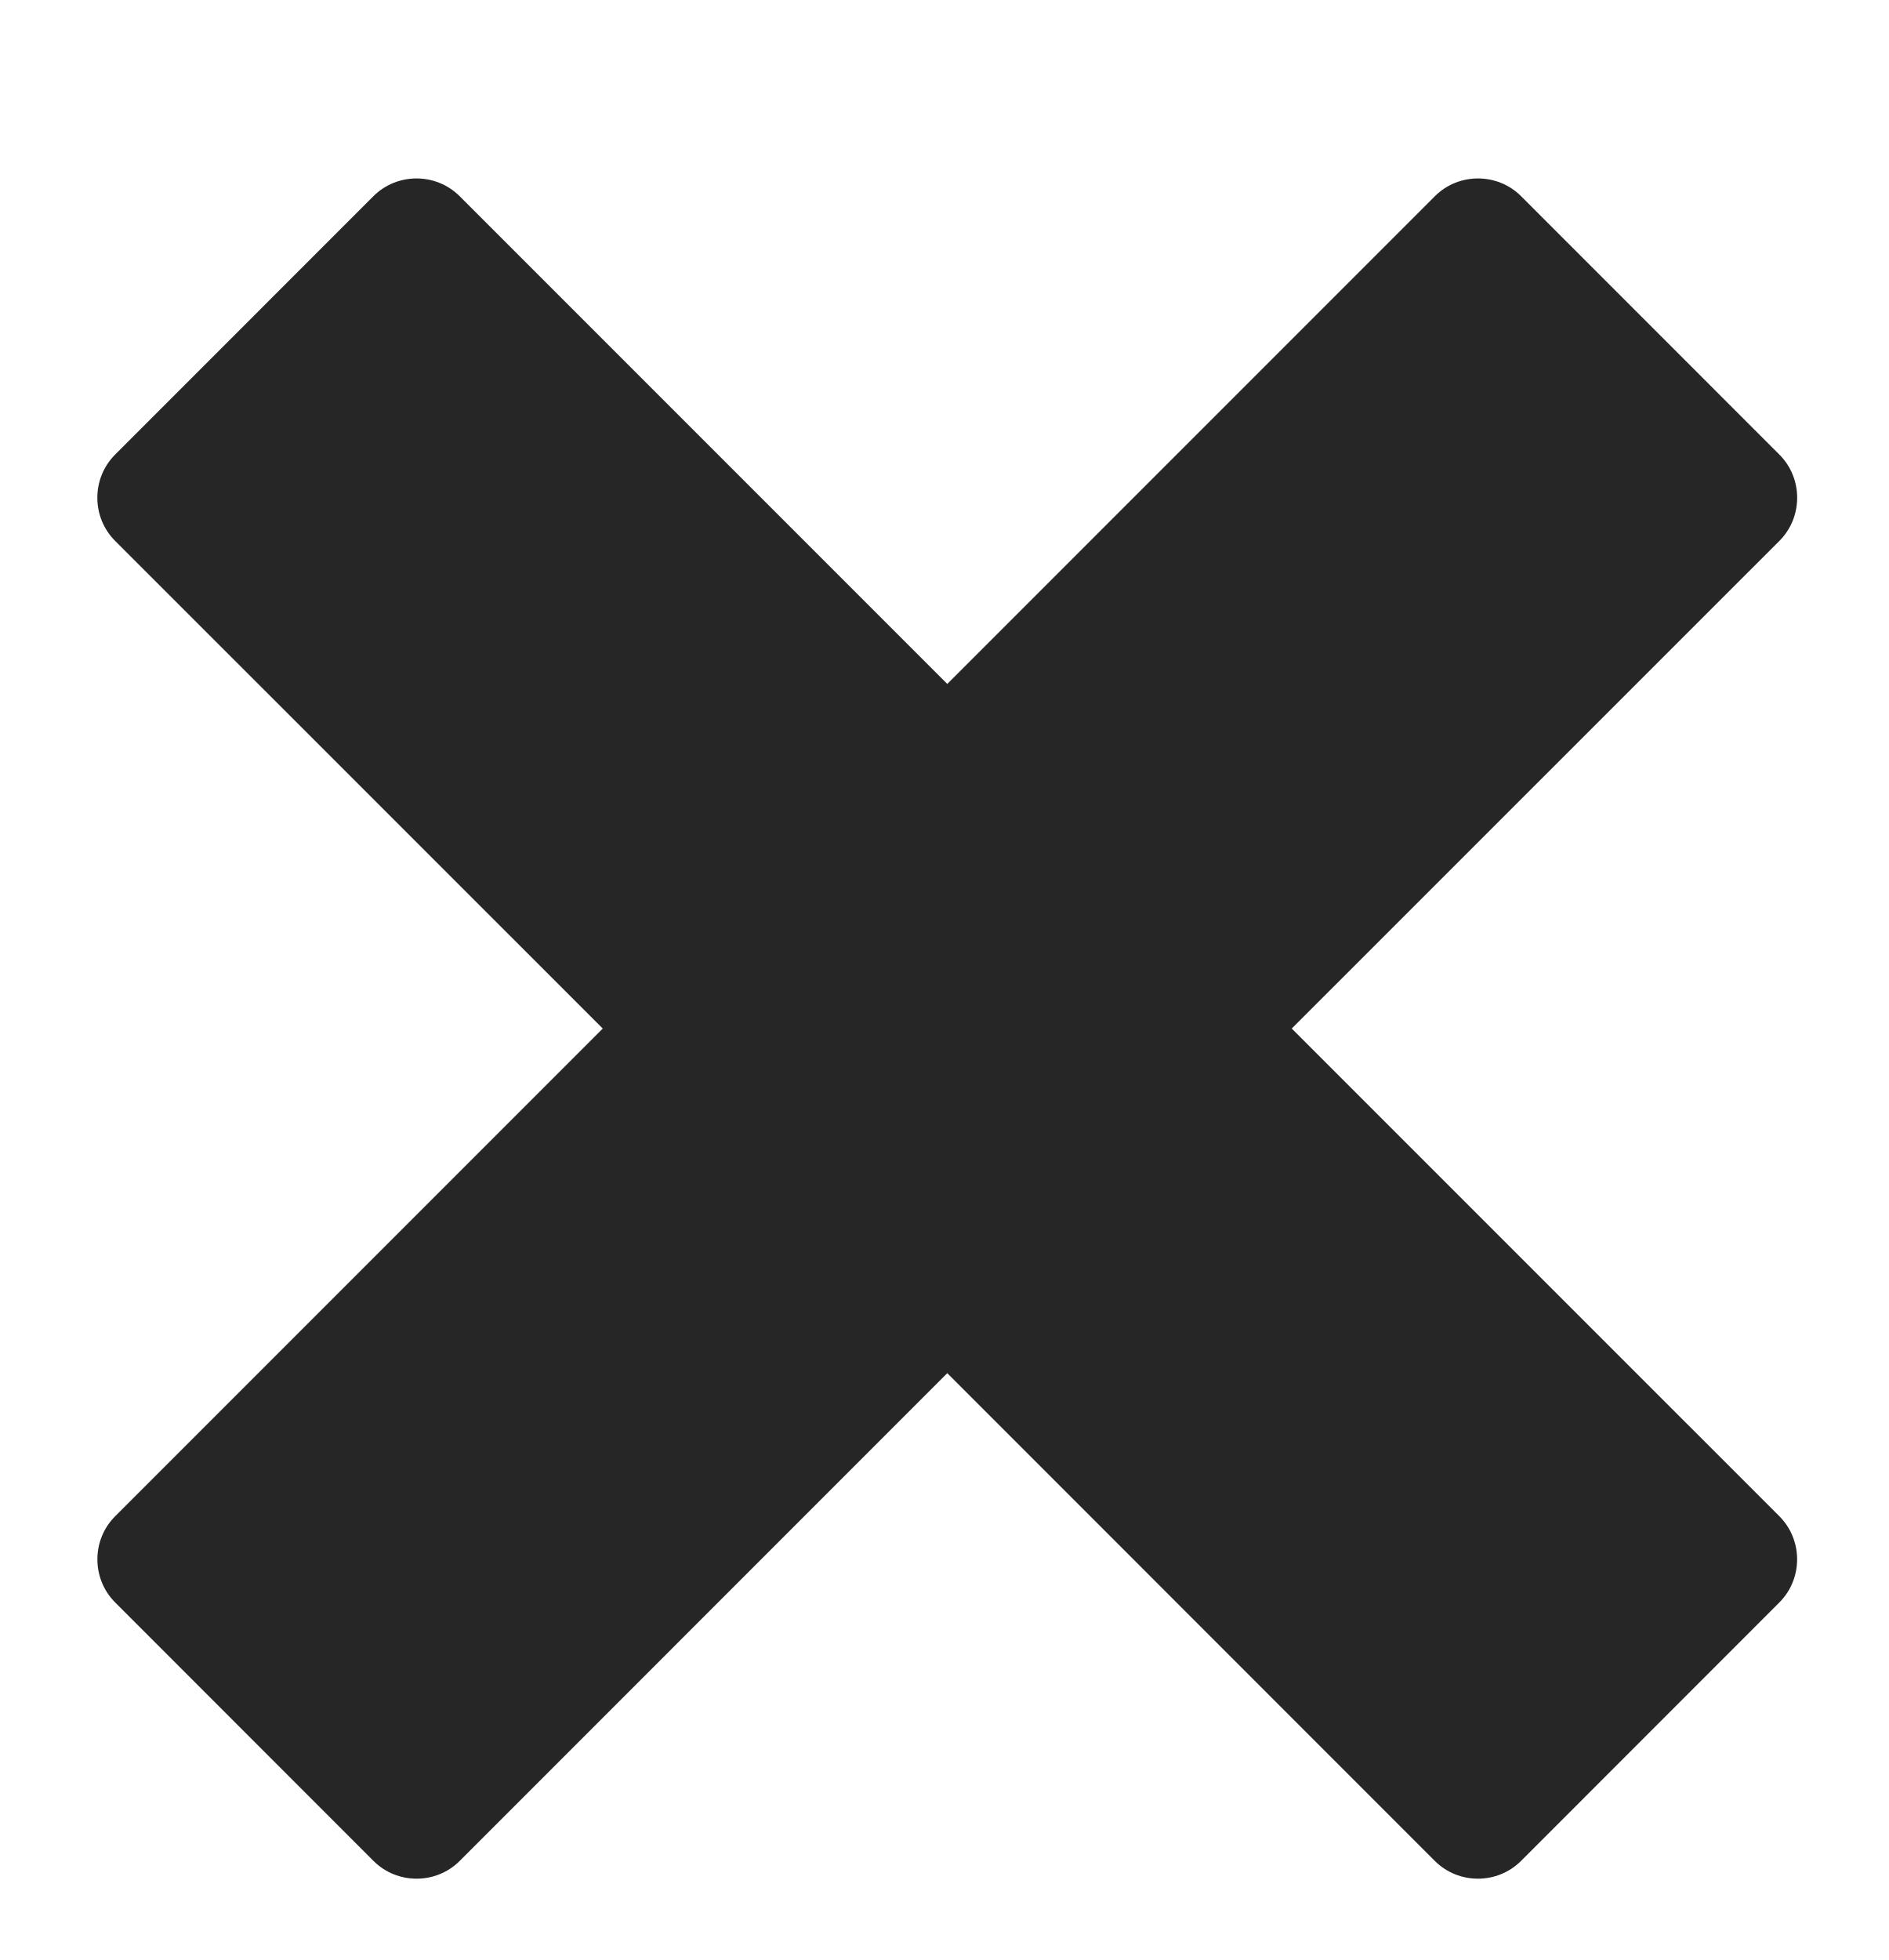
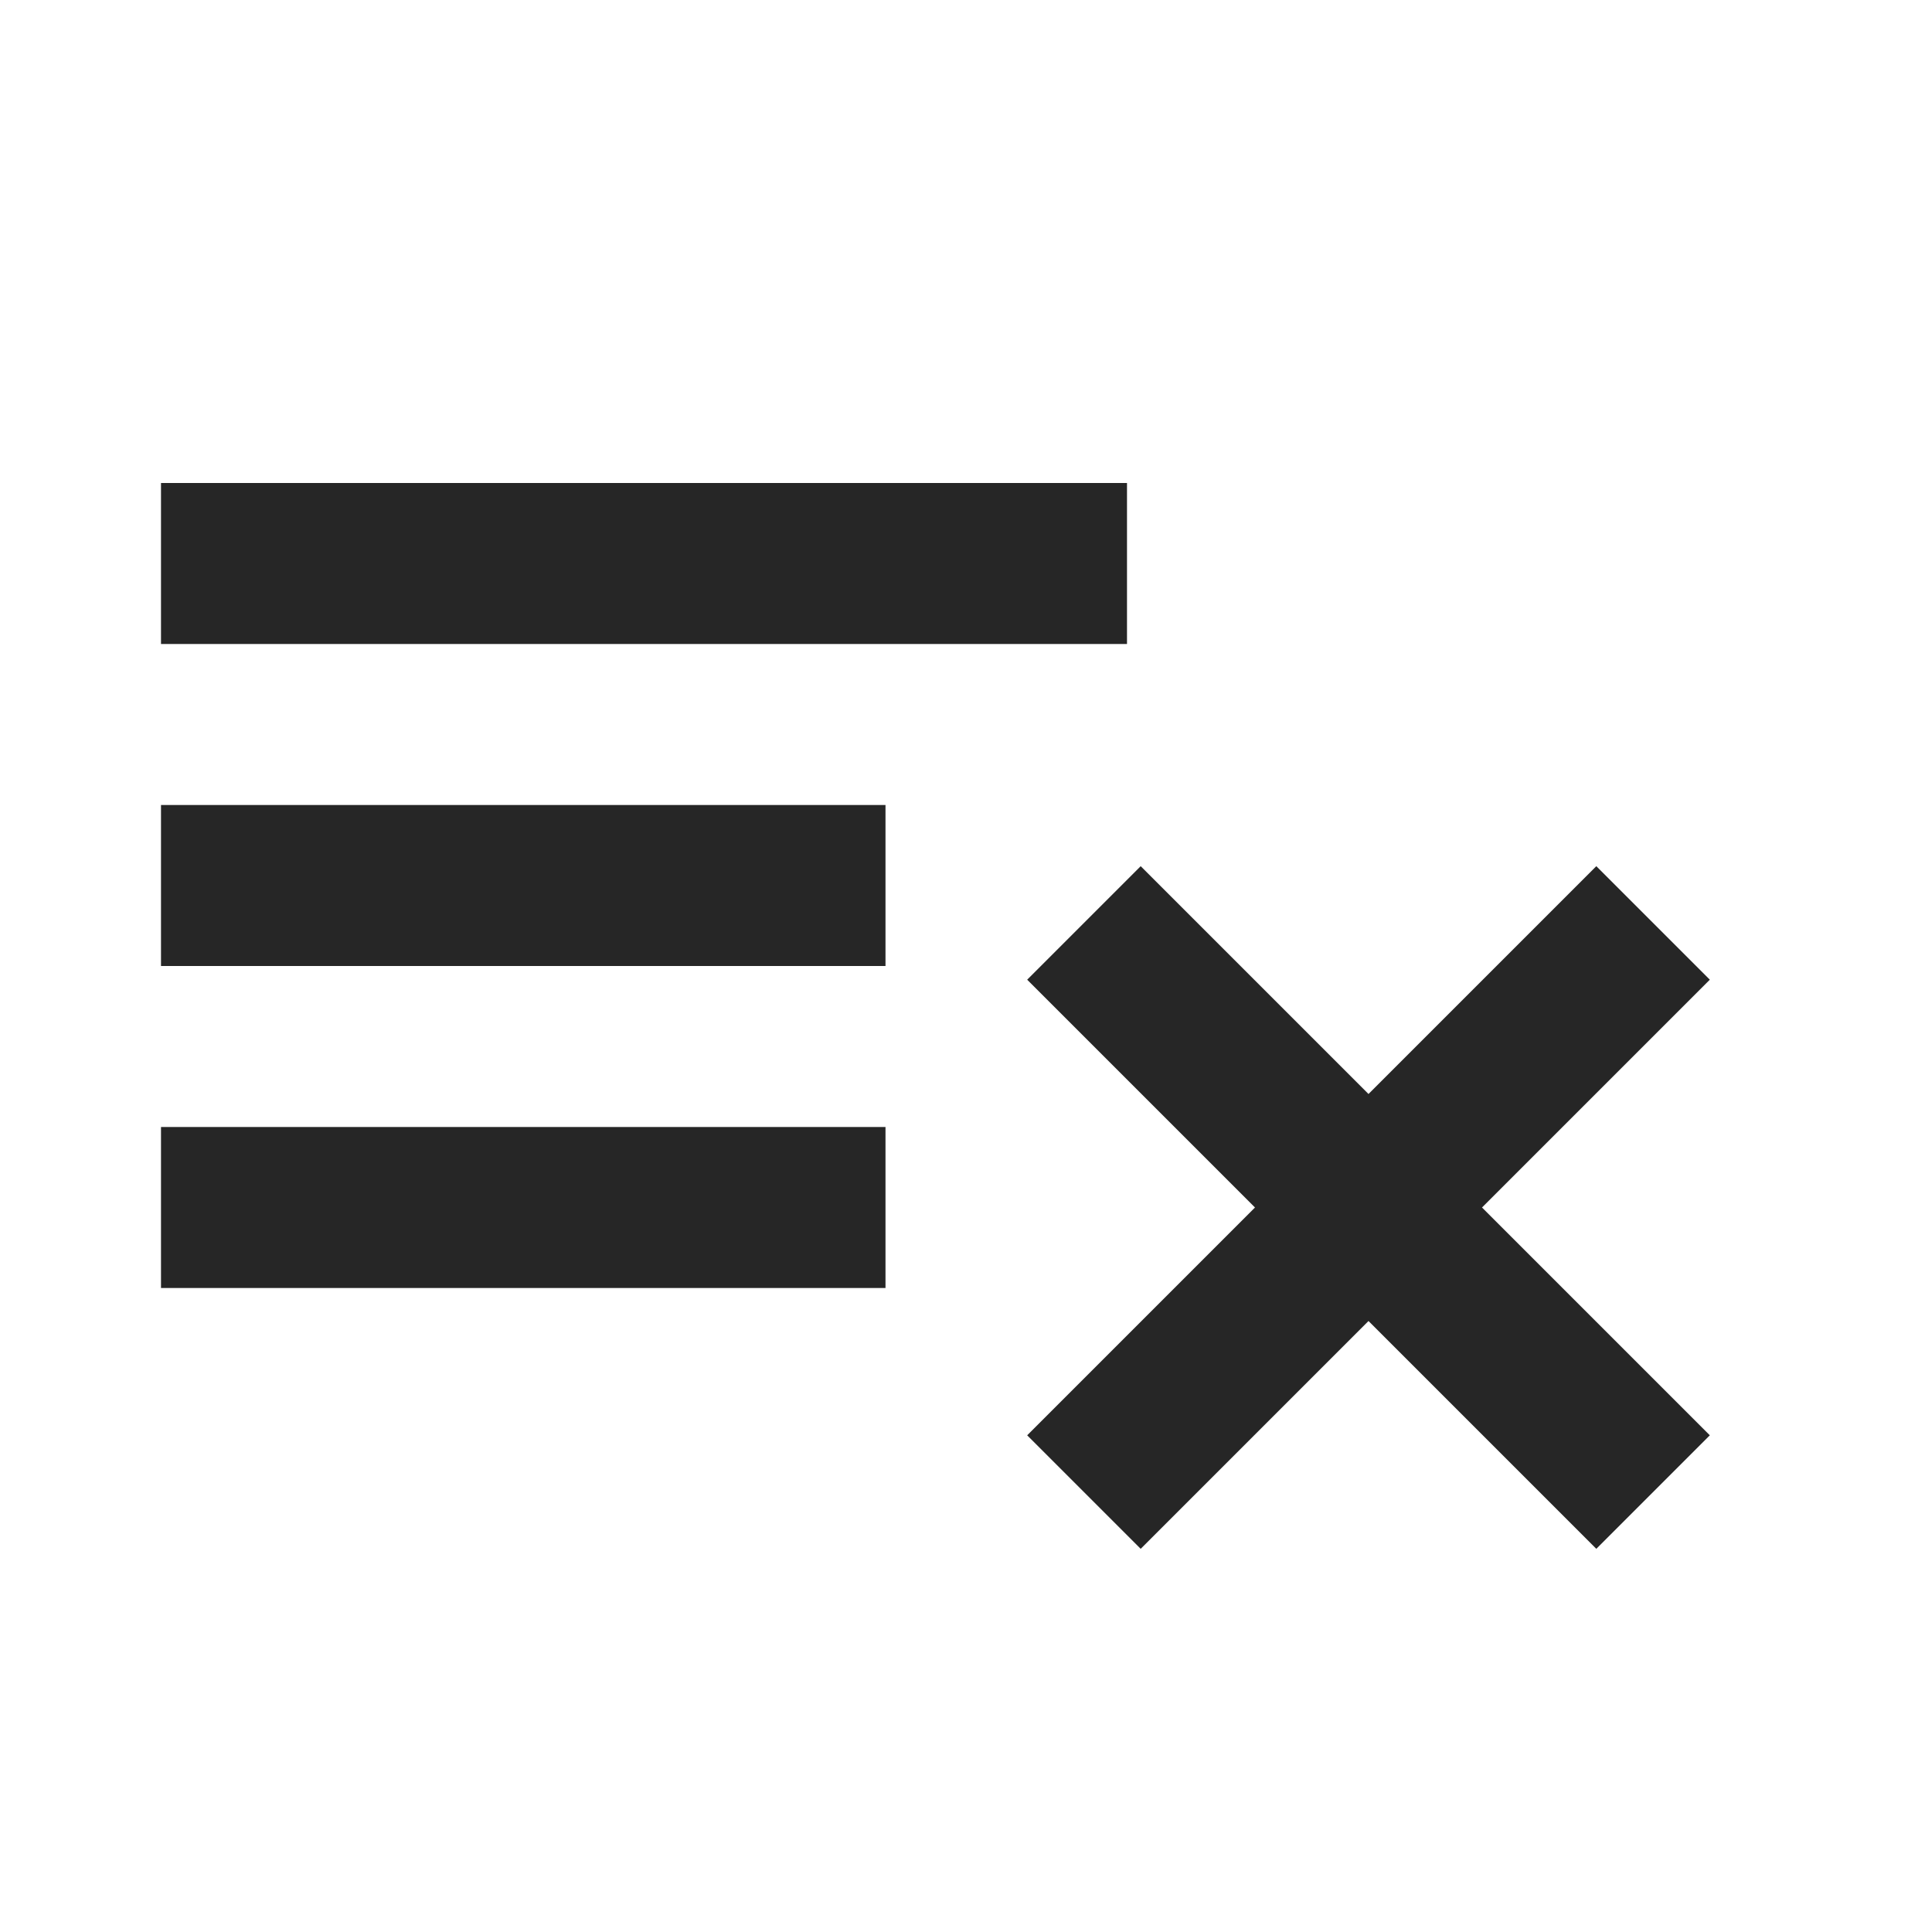
- <svg xmlns="http://www.w3.org/2000/svg" version="1.1" x="0px" y="0px" width="400" height="415" viewBox="0 0 400 415" xml:space="preserve" id="svg2">
-   <defs id="defs9" />
-   <g id="cross" transform="translate(0,-65)">
-     <path d="m 273.572,282.775 103.285,-103.259 c 5.006,-5.018 5.006,-13.237 0,-18.251 l -54.721,-54.733 c -5.014,-5 -13.229,-5 -18.24,0 l -103.281,103.28 -103.281,-103.28 c -5.018,-5 -13.229,-5 -18.246,0 l -54.717,54.733 c -5.008,5.014 -5.008,13.233 0,18.251 l 103.281,103.259 -103.263,103.268 c -5.018,5.014 -5.018,13.232 0,18.25 l 54.717,54.738 c 5.018,5.001 13.229,5.001 18.242,0 l 103.268,-103.285 103.264,103.285 c 5.018,5.001 13.229,5.001 18.24,0 l 54.721,-54.738 c 5.014,-5.018 5.014,-13.236 0,-18.25 l -103.269,-103.268 z" id="path5" style="fill:#262626;fill-opacity:1" />
-   </g>
+ <svg xmlns="http://www.w3.org/2000/svg" version="1.1" width="24" height="24" viewBox="0 0 24 24">
+   <path fill="#262626" d="M2,6V8H14V6H2M2,10V12H11V10H2M14.17,10.76L12.76,12.17L15.59,15L12.76,17.83L14.17,19.24L17,16.41L19.83,19.24L21.24,17.83L18.41,15L21.24,12.17L19.83,10.76L17,13.59L14.17,10.76M2,14V16H11V14H2Z" />
</svg>
